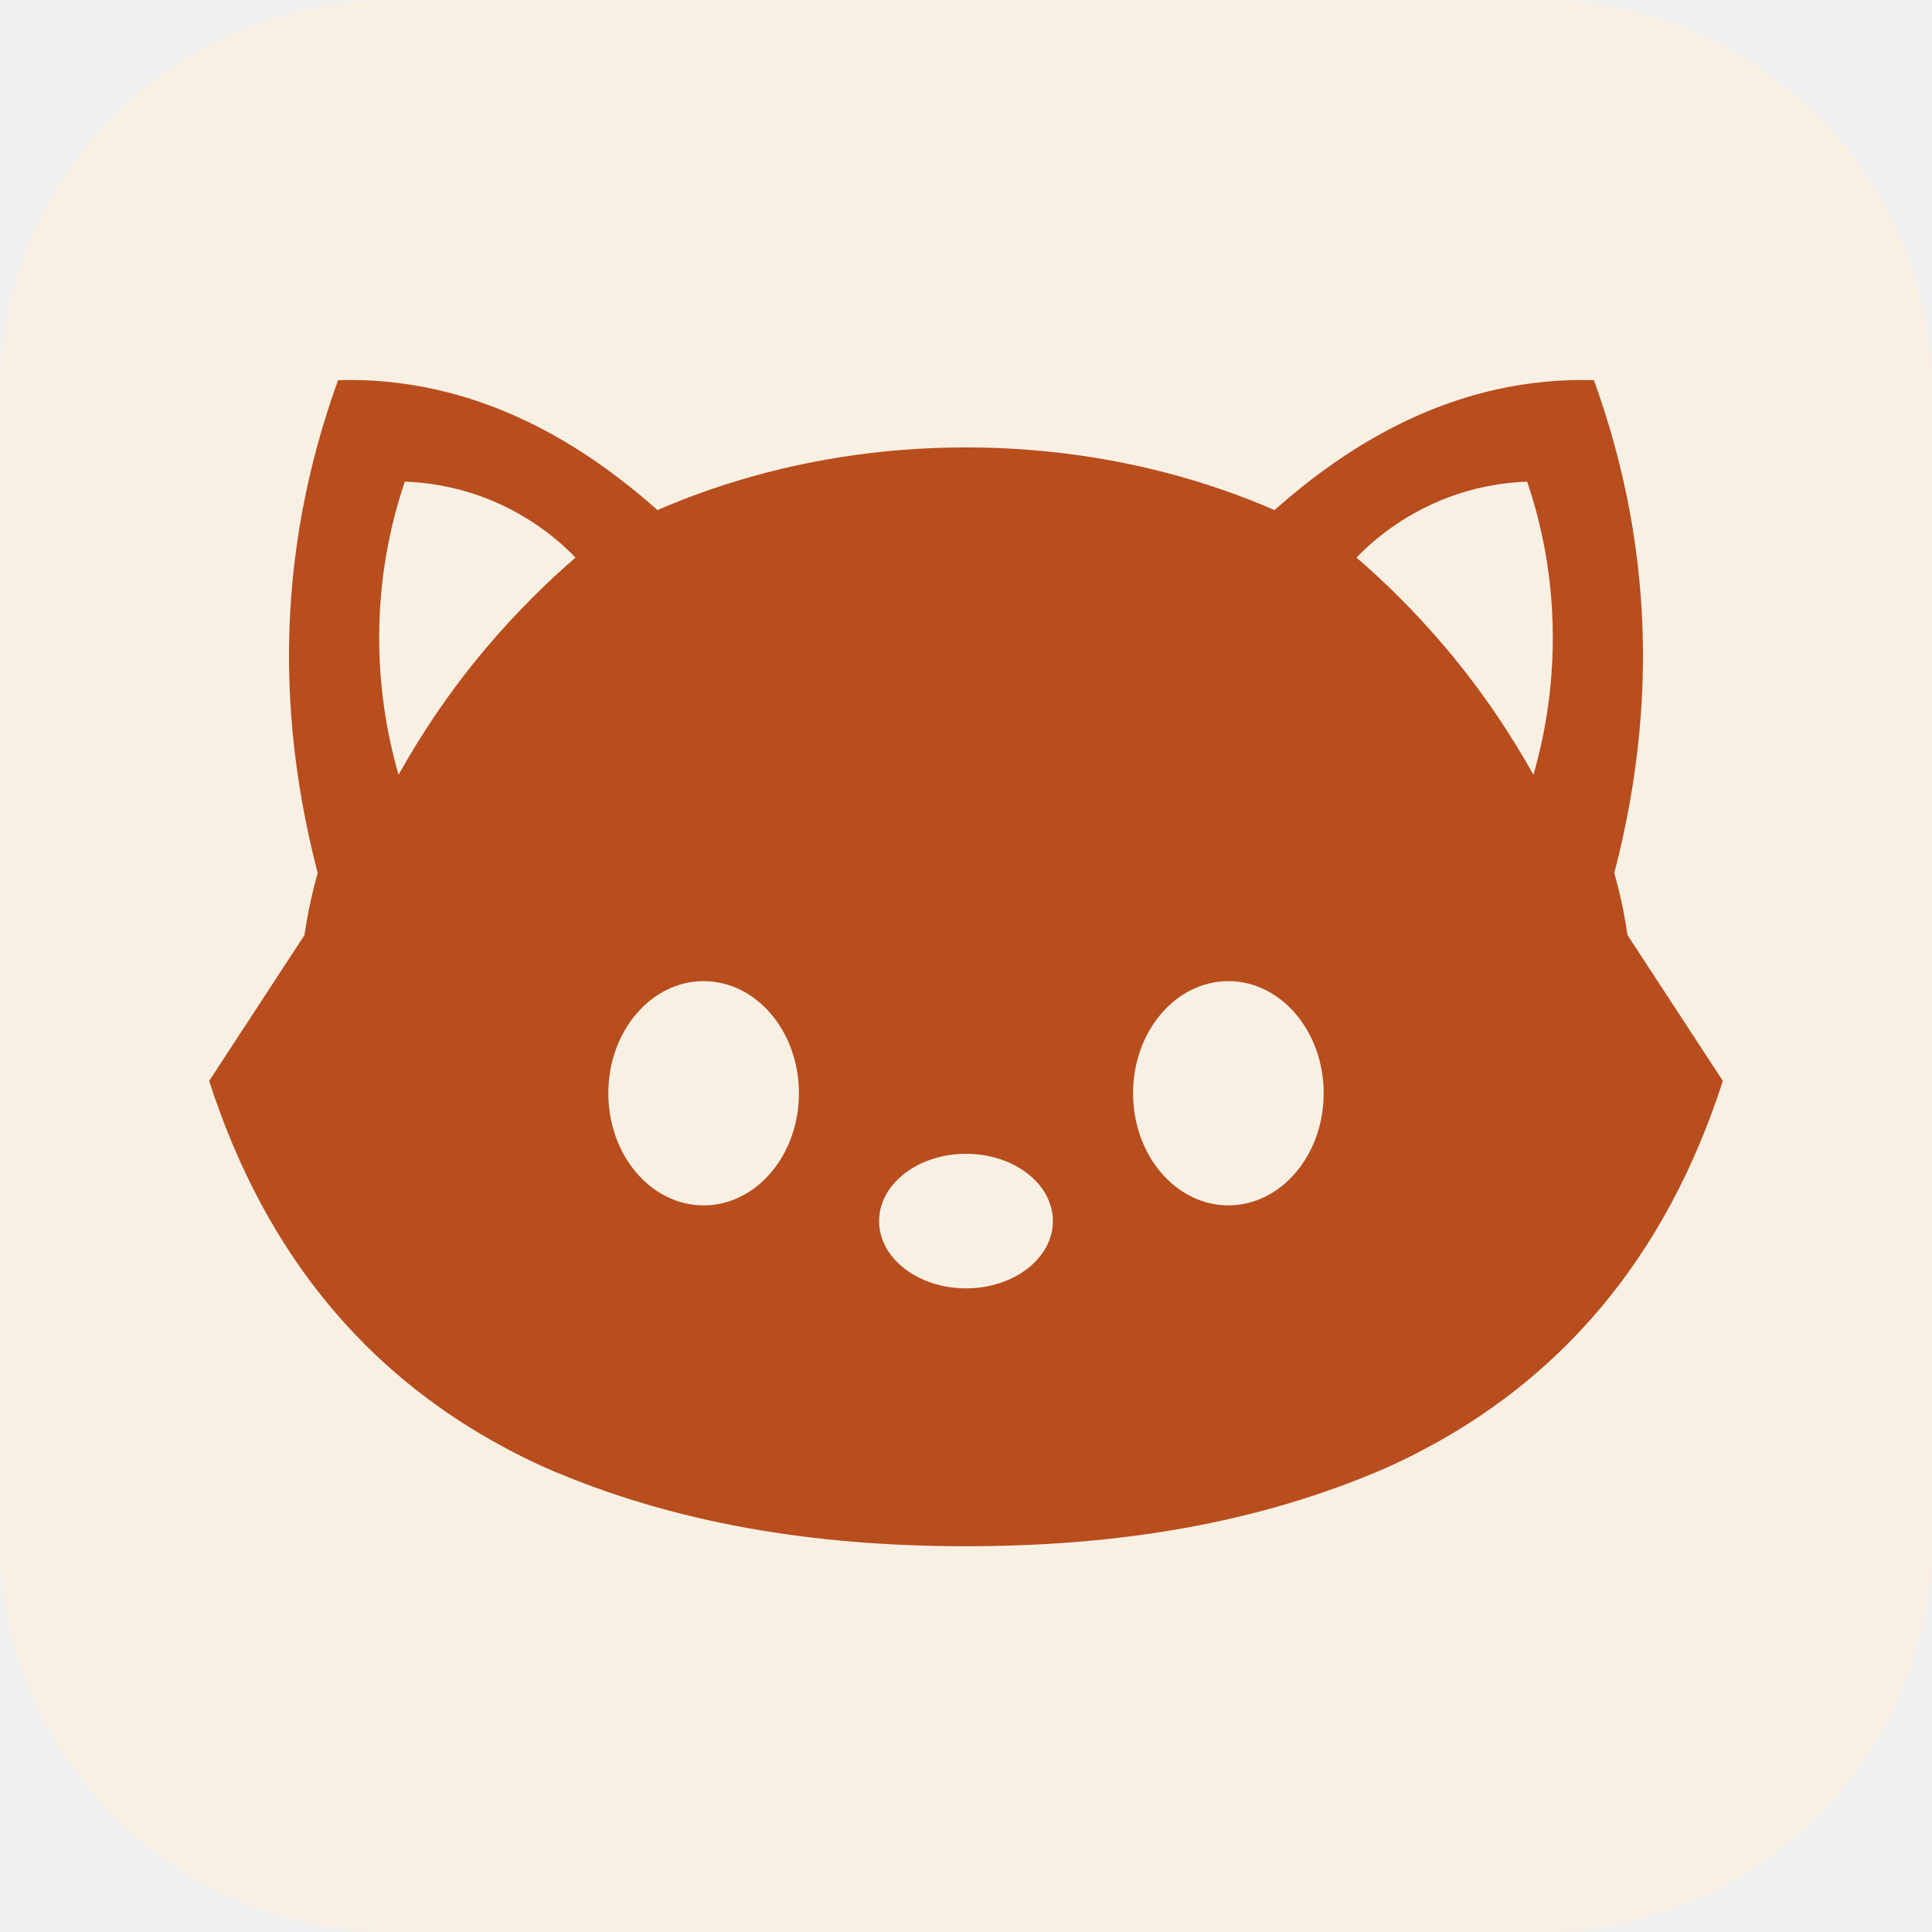
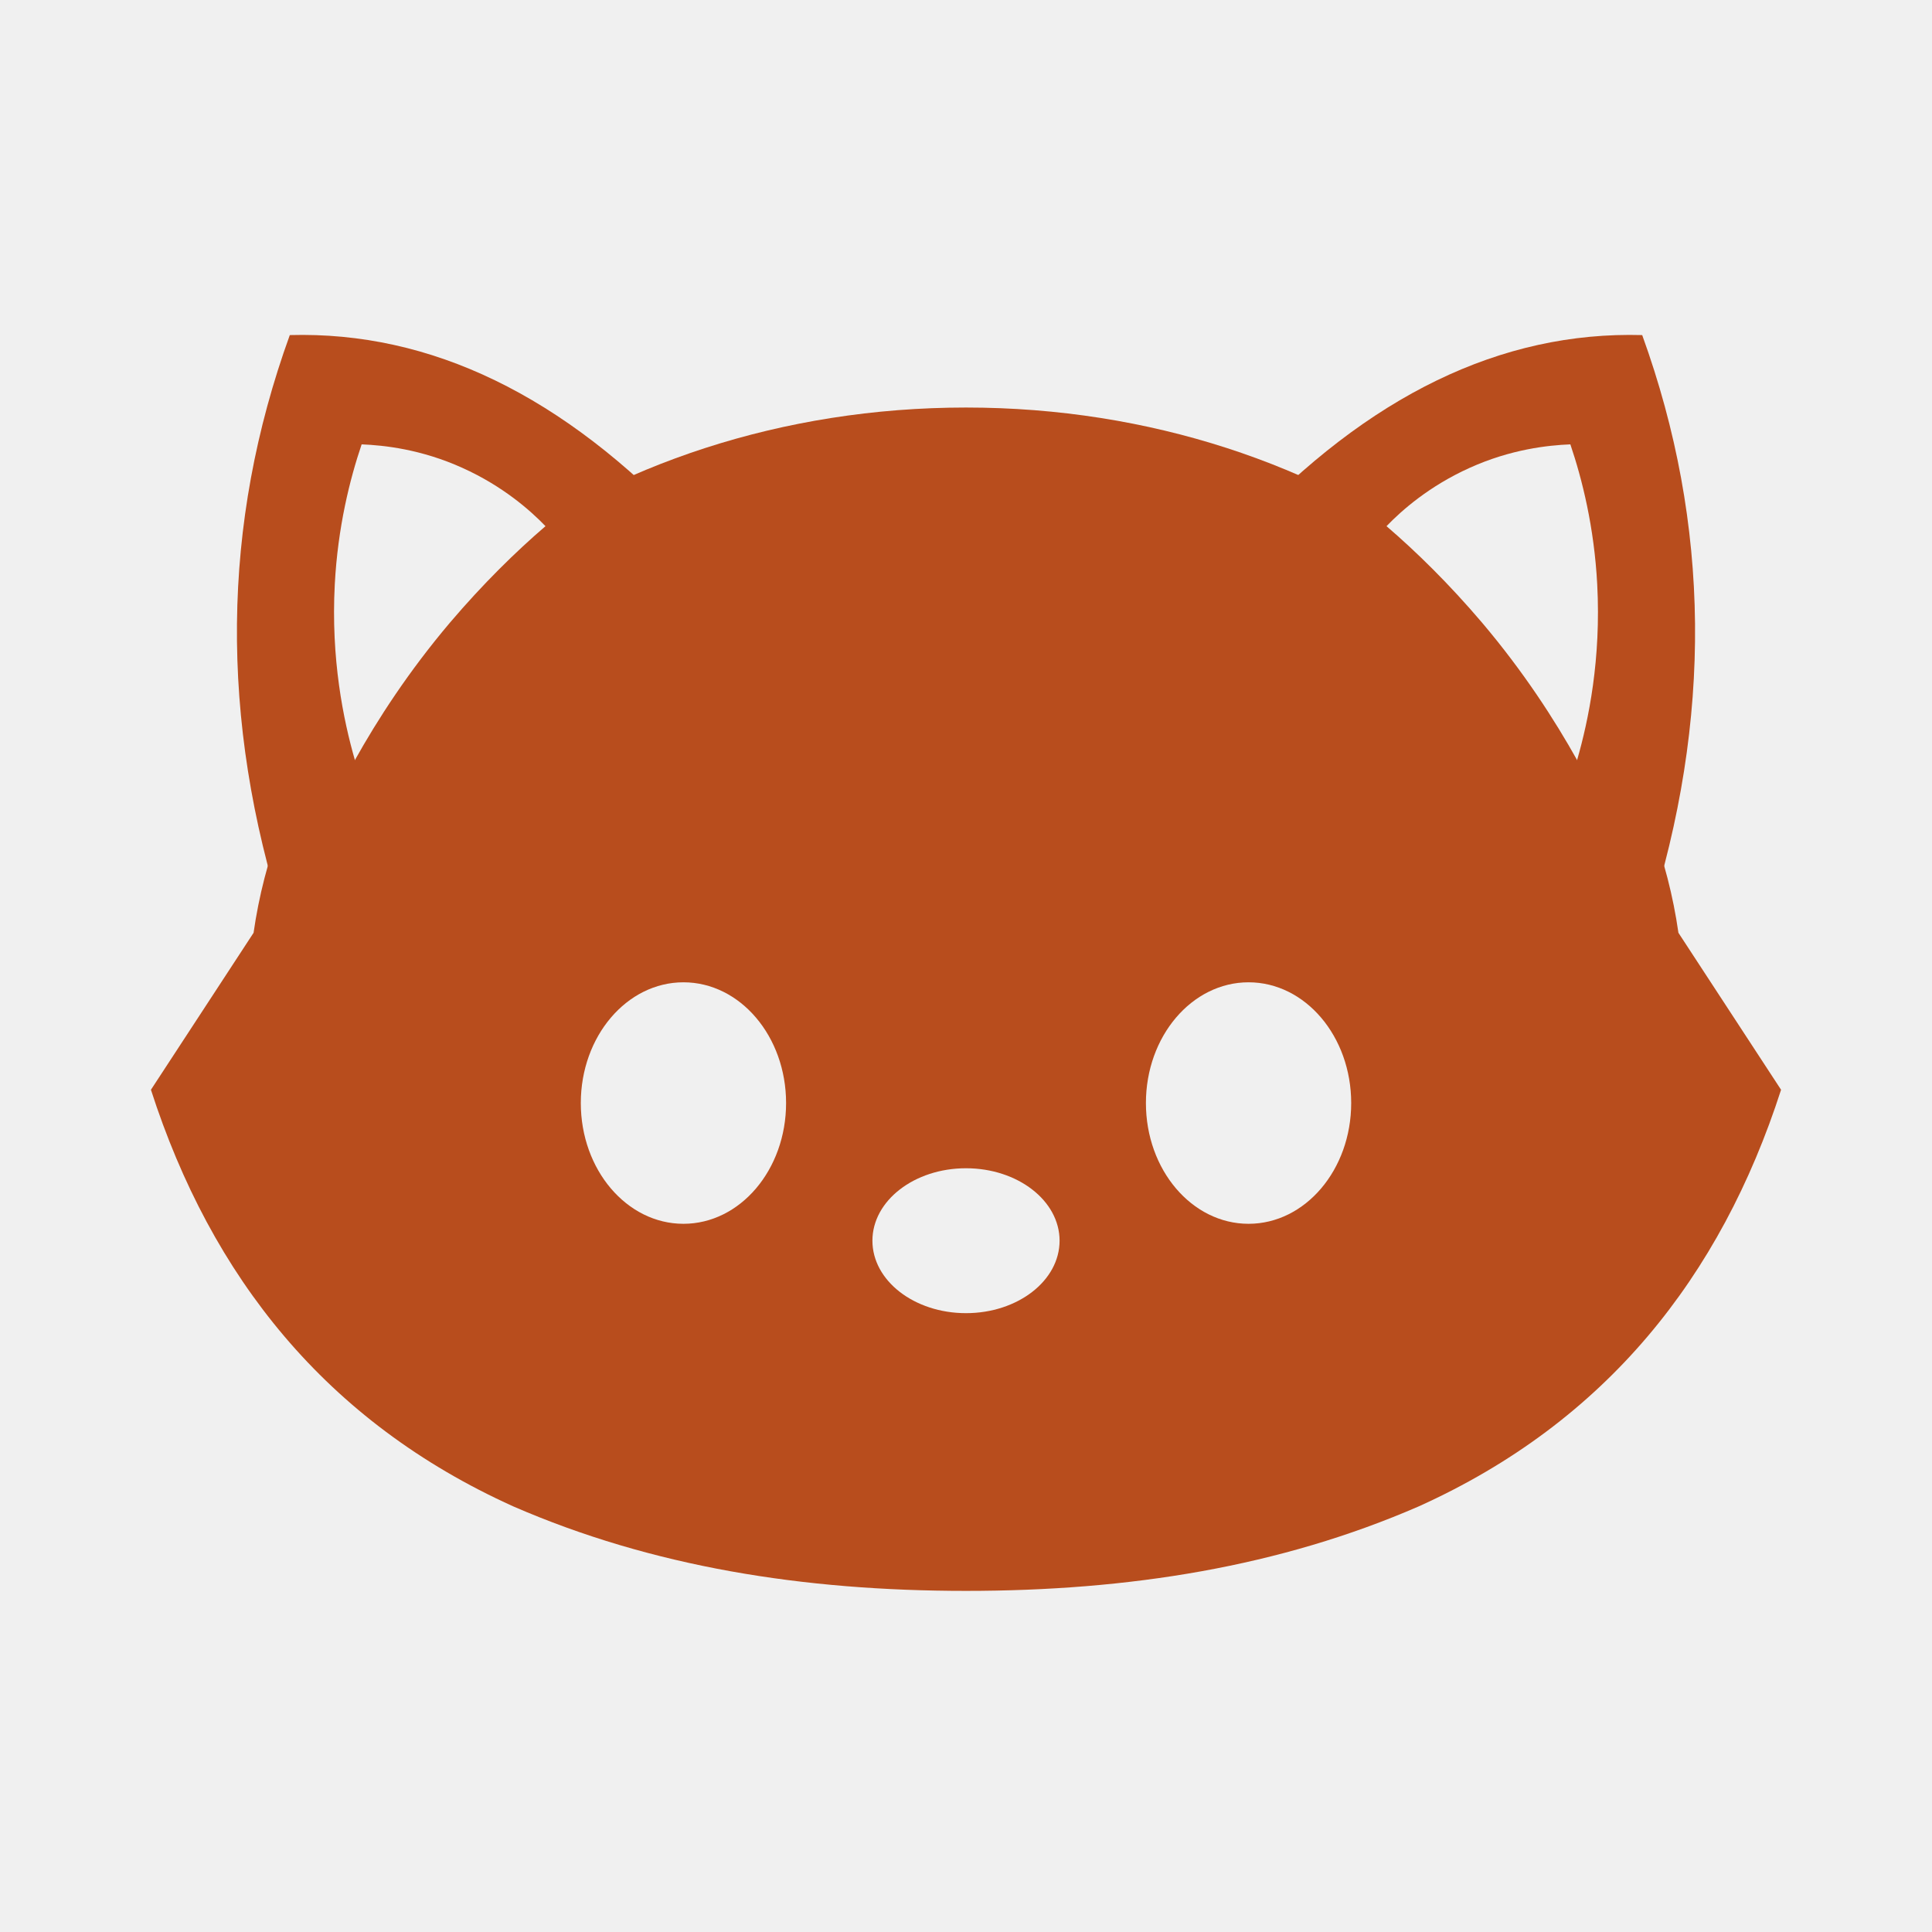
<svg xmlns="http://www.w3.org/2000/svg" viewBox="0 0 64 64" role="img" aria-label="imgready">
-   <rect width="64" height="64" rx="13" fill="#f9f0e4" />
-   <g transform="translate(6.000 11.107) scale(0.092857)">
-     <g fill="#b84d1d">
-       <path d="M56,16c-22.7,62.7-23.3,127.3-2,194,50.7-29.3,95.3-72.7,134-130C146.7,36,102.7,14.7,56,16Z" />
-       <path d="M504,16c22.7,62.7,23.3,127.3,2,194-50.7-29.3-95.3-72.7-134-130,41.3-44,85.3-65.3,132-64Z" />
-       <path d="M280,40c122,0,222,76,236,174l34,52c-20,62-58,110-120,138-46,20-96,28-150,28s-104-8-150-28c-62-28-100-76-120-138l34-52c14-98,114-174,236-174Z" />
+   <style>
+     .fur{fill:#b84d1d;}
+     @media (prefers-color-scheme:dark){.fur{fill:#e8865a;}}
+   </style>
+   <mask id="m" maskUnits="userSpaceOnUse" x="0" y="0" width="64" height="64">
+     <g transform="translate(4.000 9.500) scale(0.1)">
+       <g fill="#fff">
+         <path d="M56,16c-22.7,62.7-23.3,127.3-2,194,50.7-29.3,95.3-72.7,134-130C146.7,36,102.7,14.7,56,16Z" />
+         <path d="M504,16c22.7,62.7,23.3,127.3,2,194-50.7-29.3-95.3-72.7-134-130,41.3-44,85.3-65.3,132-64Z" />
+         <path d="M280,40c122,0,222,76,236,174l34,52c-20,62-58,110-120,138-46,20-96,28-150,28s-104-8-150-28c-62-28-100-76-120-138l34-52c14-98,114-174,236-174Z" />
+       </g>
+       <g fill="#000">
+         <path d="M77.6,156.9c-3.9-13.5-8-33.7-6.7-58.3,1-19,5-34.9,8.9-46.4,7.4.3,19.7,1.6,33.4,7.8,13.3,6,22.4,14,27.5,19.3-9.9,8.5-20.7,19.1-31.6,31.9-13.8,16.3-24,32.1-31.6,45.7Z" />
+         <path d="M482.4,156.9c3.9-13.5,8-33.7,6.7-58.3-1-19-5-34.9-8.9-46.4-7.4.3-19.7,1.6-33.4,7.8-13.3,6-22.4,14-27.5,19.3,9.9,8.5,20.7,19.1,31.6,31.9,13.8,16.3,24,32.1,31.6,45.7Z" />
+         <ellipse cx="186.4" cy="270.4" rx="34" ry="40" />
+         <ellipse cx="373.6" cy="270.4" rx="34" ry="40" />
+         <ellipse cx="280" cy="316" rx="31" ry="24" />
+       </g>
    </g>
-     <g fill="#f9f0e4">
-       <path d="M77.6,156.9c-3.9-13.5-8-33.7-6.7-58.3,1-19,5-34.9,8.9-46.4,7.4.3,19.7,1.6,33.4,7.8,13.3,6,22.4,14,27.5,19.3-9.9,8.5-20.7,19.1-31.6,31.9-13.8,16.3-24,32.1-31.6,45.7Z" />
-       <path d="M482.4,156.9c3.9-13.5,8-33.7,6.7-58.3-1-19-5-34.9-8.9-46.4-7.4.3-19.7,1.6-33.4,7.8-13.3,6-22.4,14-27.5,19.3,9.9,8.5,20.7,19.1,31.6,31.9,13.8,16.3,24,32.1,31.6,45.7Z" />
-       <ellipse cx="186.4" cy="270.4" rx="34" ry="40" />
-       <ellipse cx="373.6" cy="270.4" rx="34" ry="40" />
-       <ellipse cx="280" cy="316" rx="31" ry="24" />
-     </g>
-   </g>
+   </mask>
+   <rect width="64" height="64" class="fur" mask="url(#m)" />
</svg>
